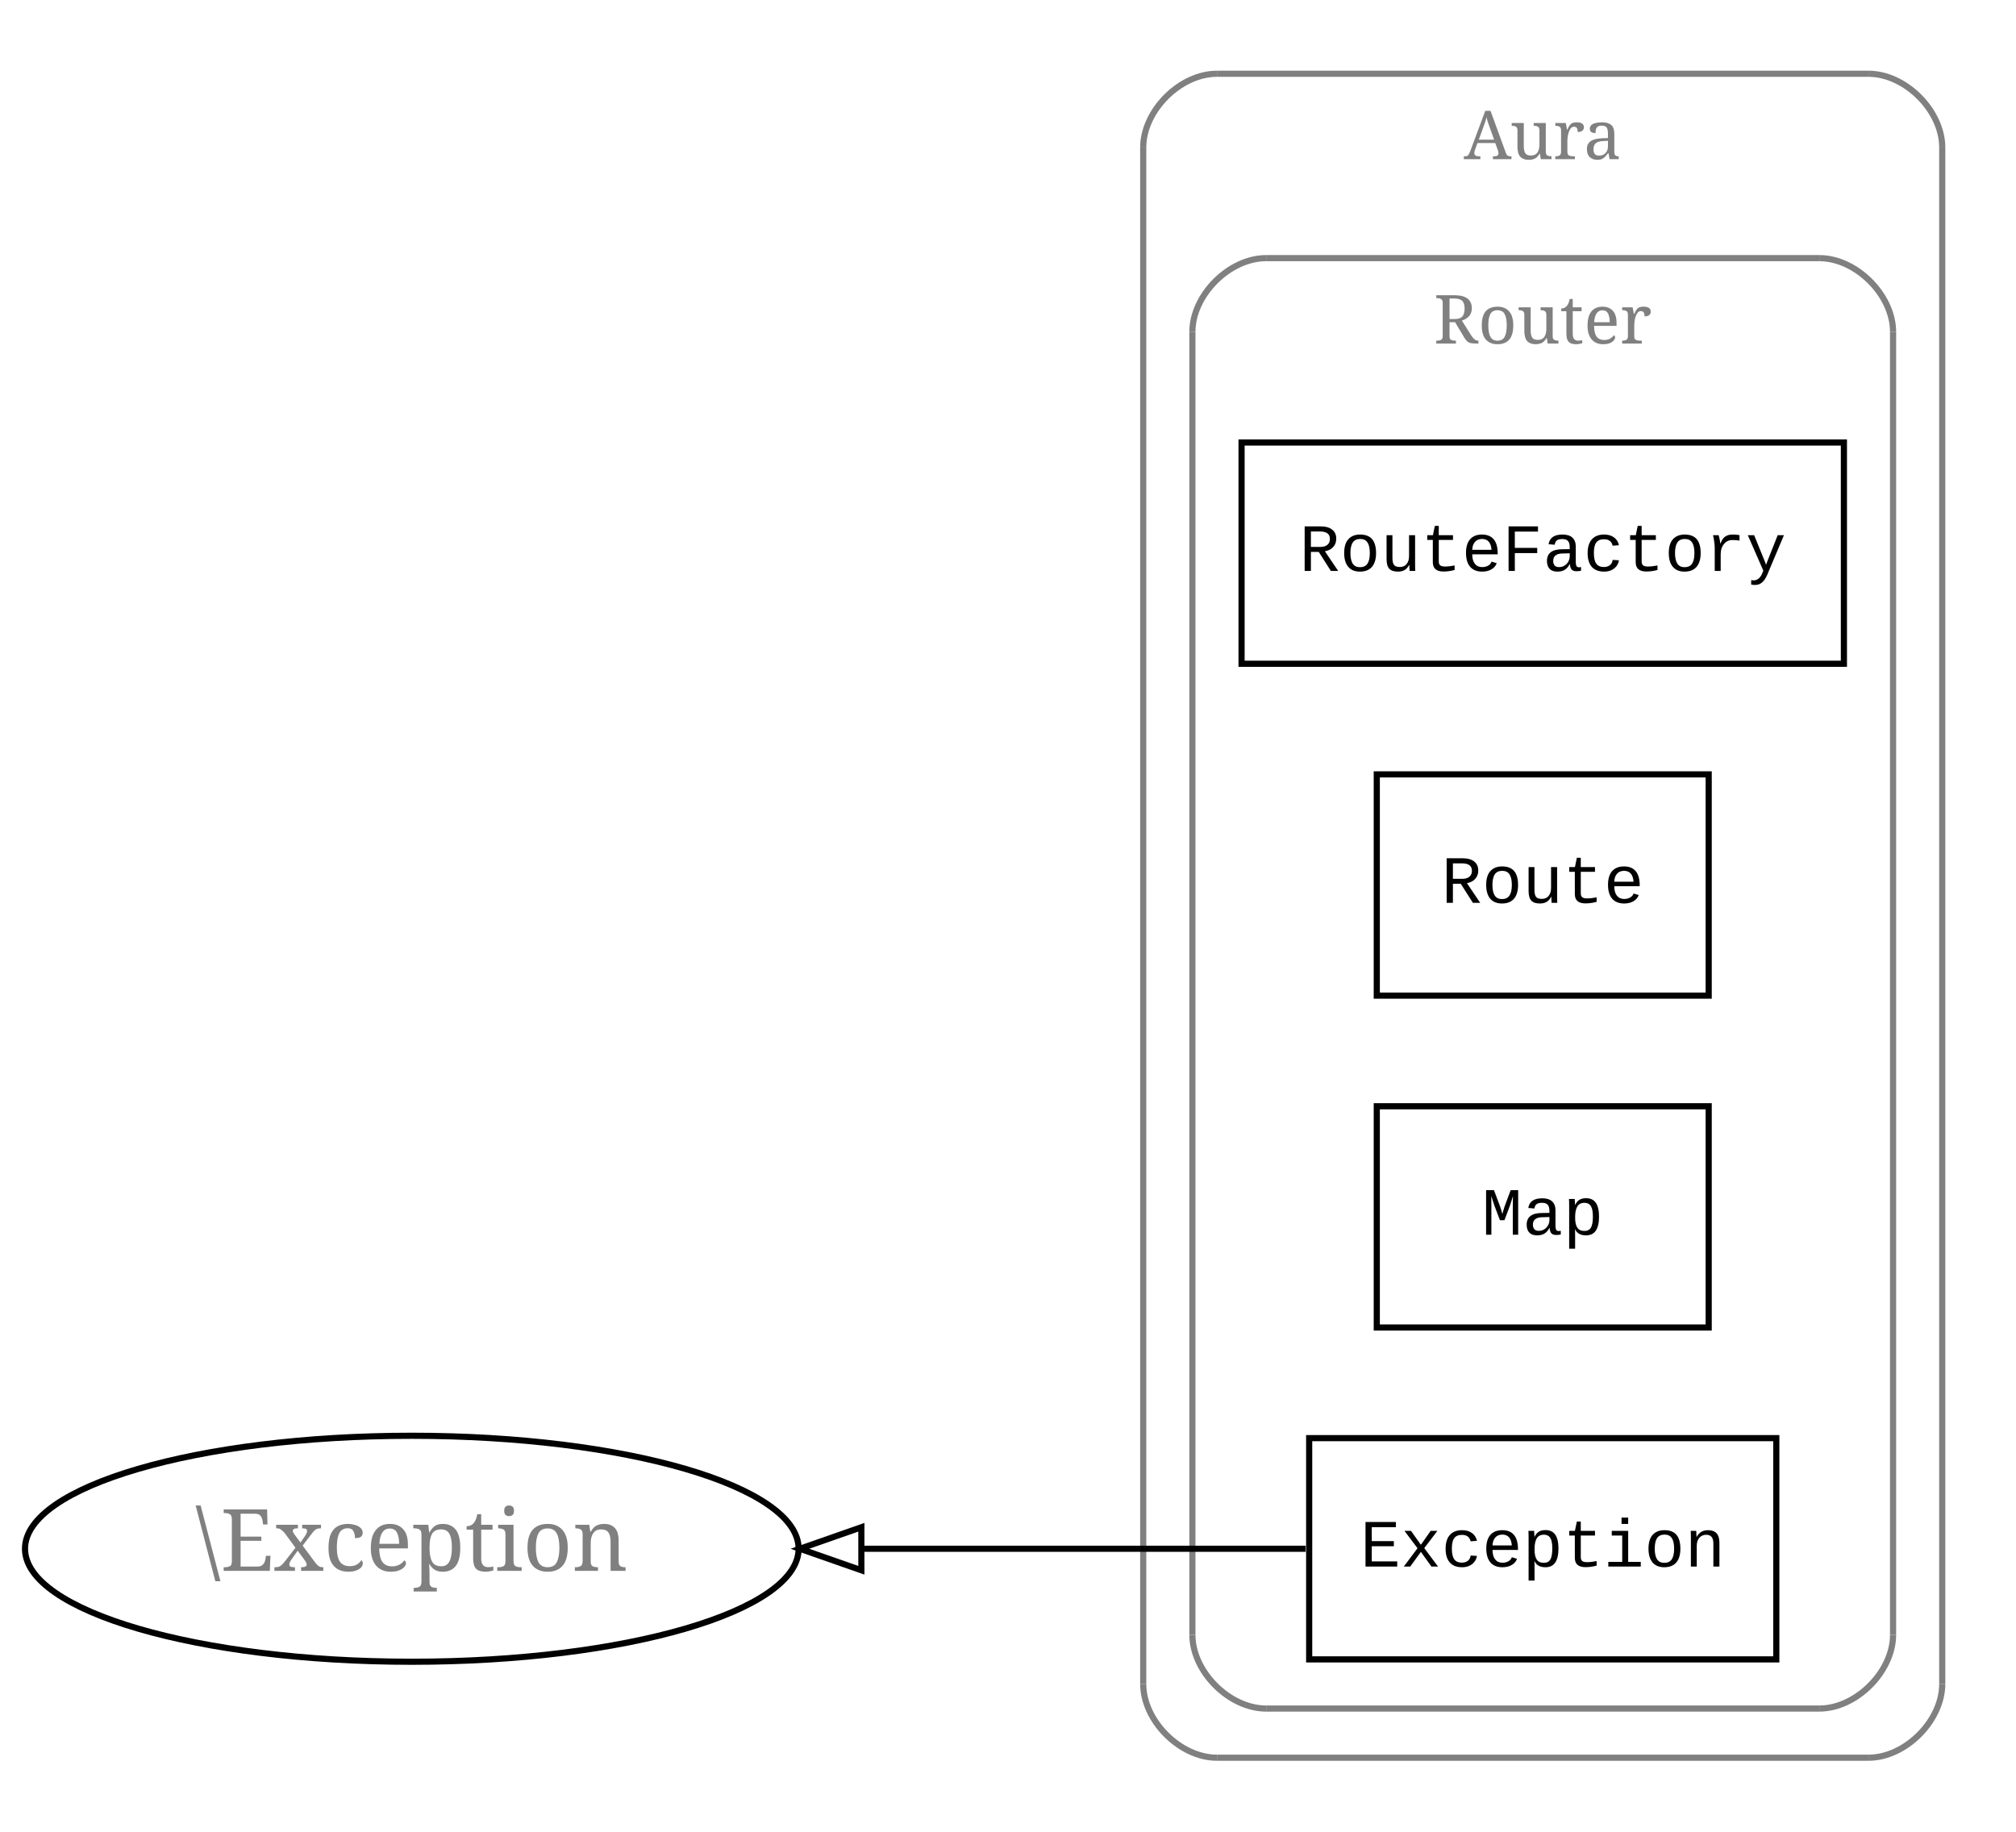
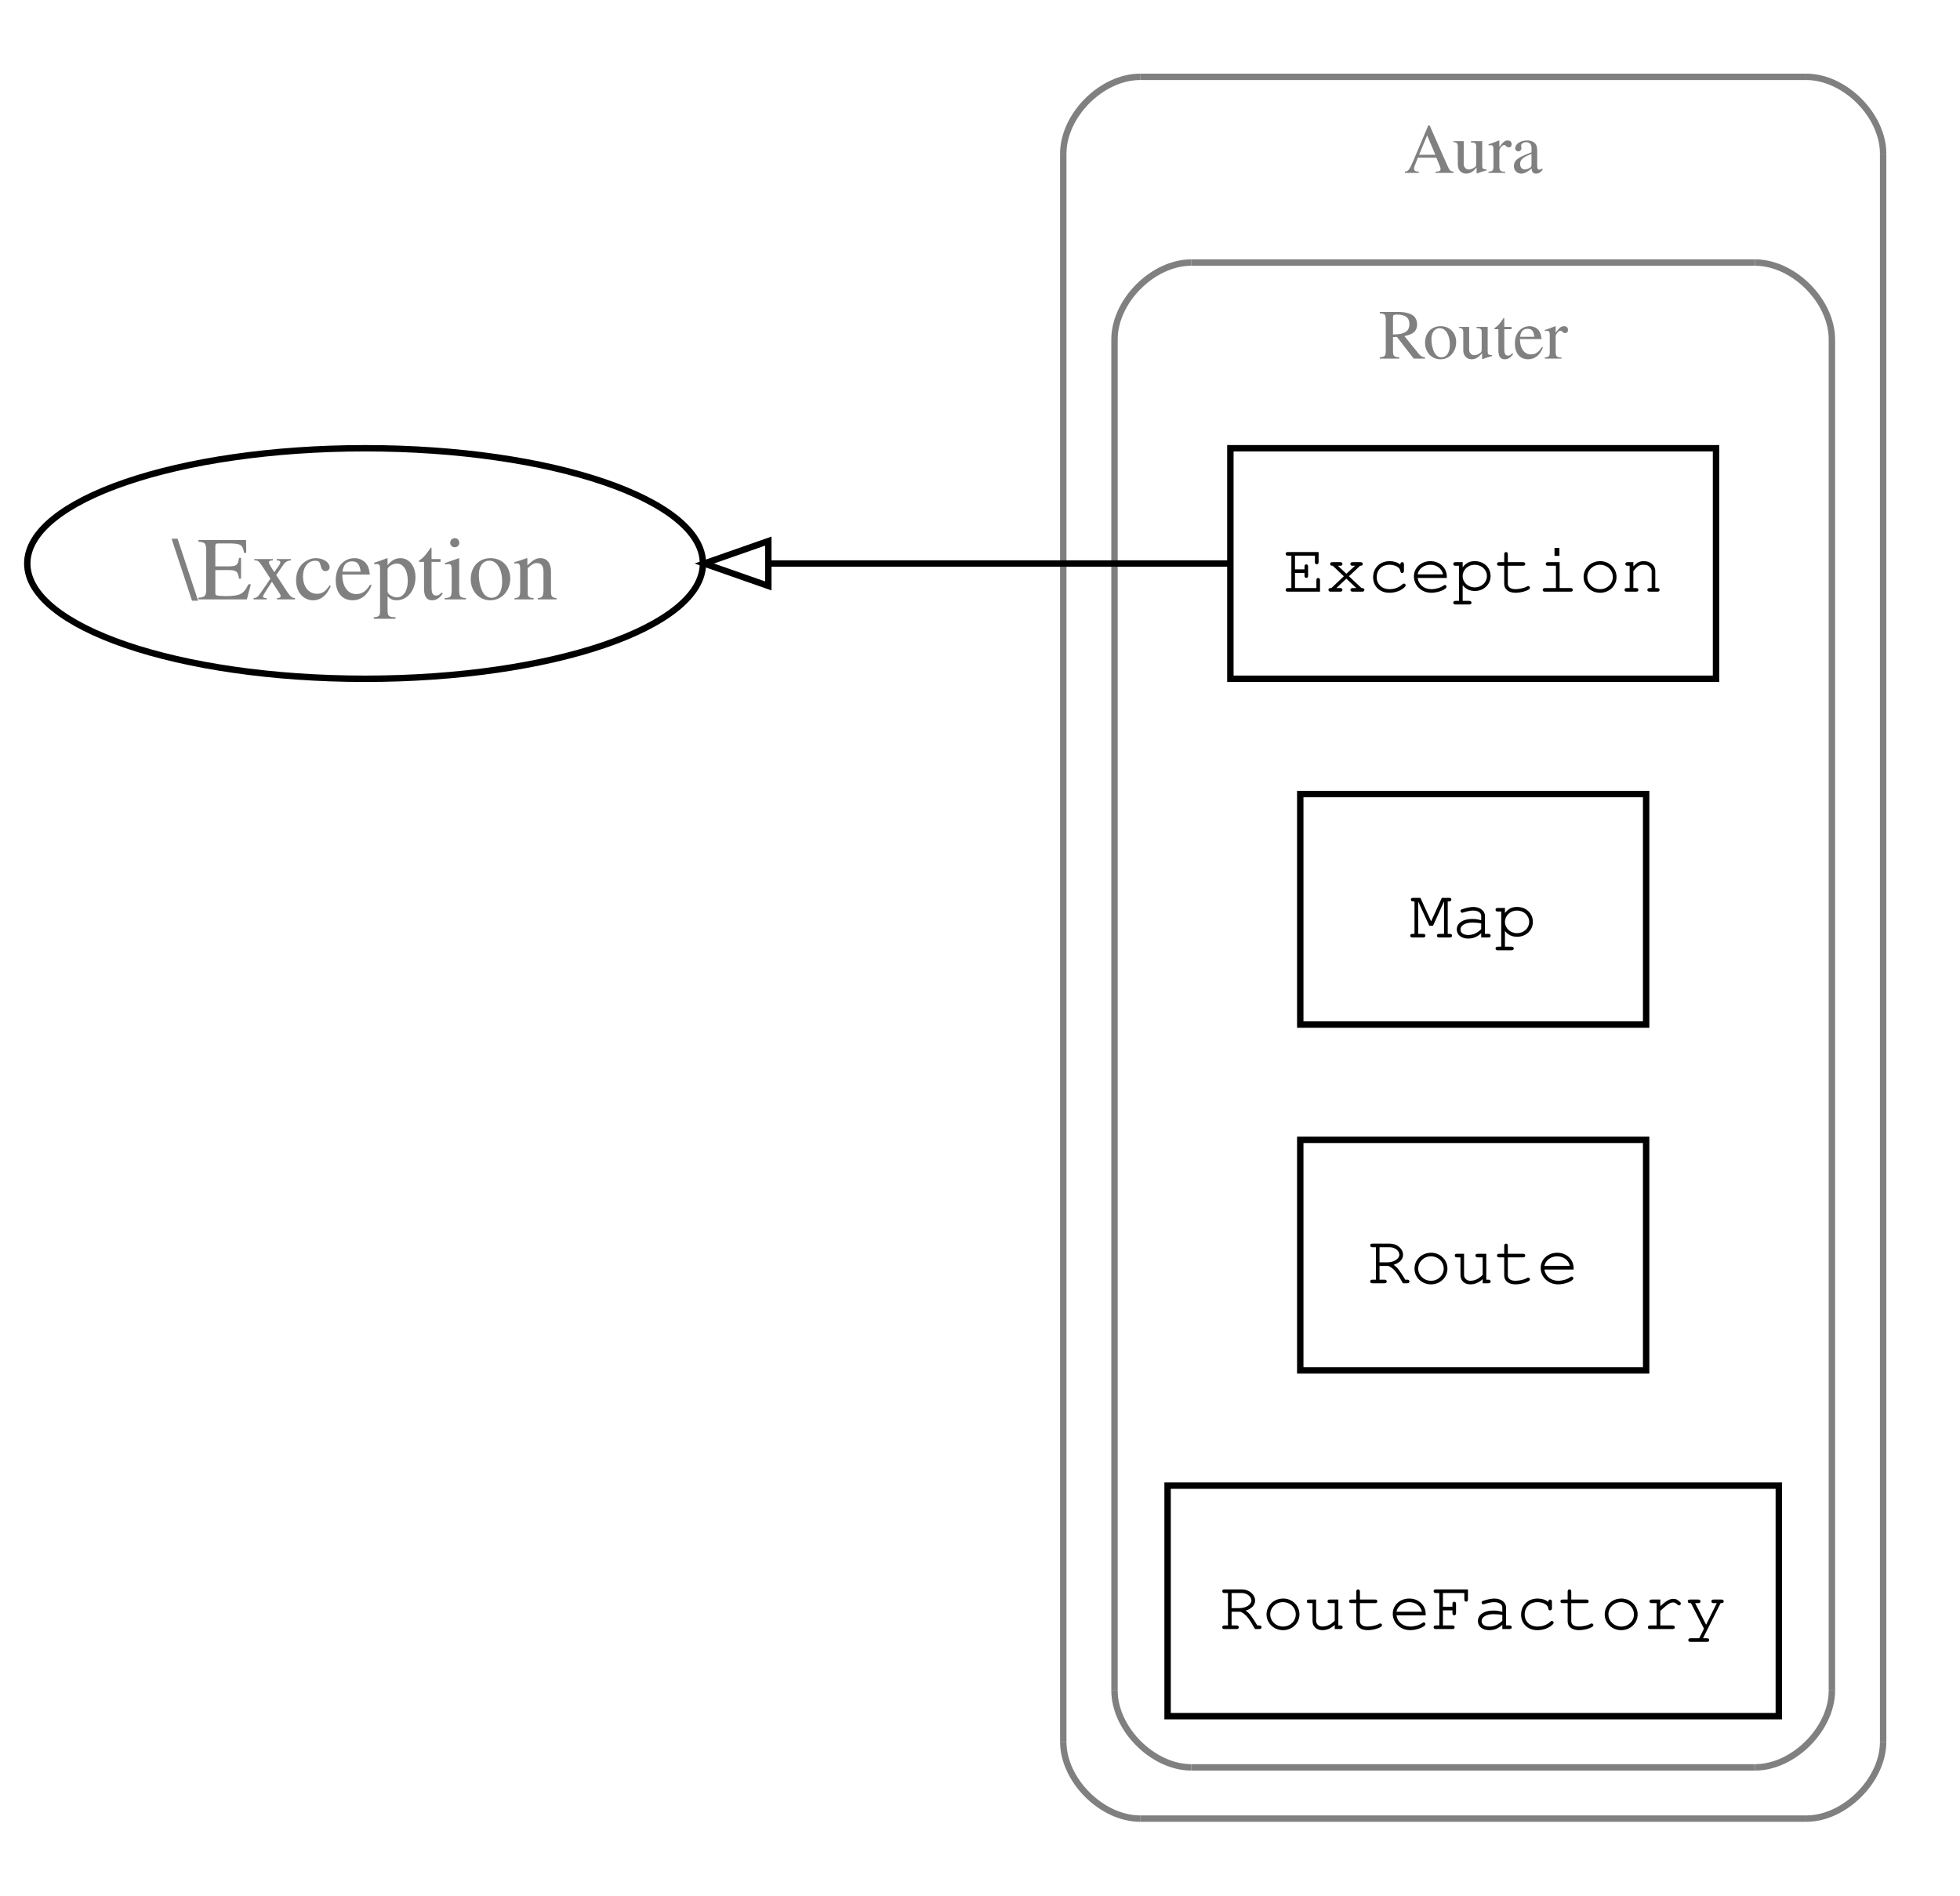
- <svg xmlns="http://www.w3.org/2000/svg" xmlns:xlink="http://www.w3.org/1999/xlink" width="328pt" height="298pt" viewBox="0.00 0.00 328.00 298.00">
-   <g id="graph1" class="graph" transform="scale(1 1) rotate(0) translate(4 294)">
-     <polygon fill="white" stroke="white" points="-4,5 -4,-294 325,-294 325,5 -4,5" />
+ <svg xmlns="http://www.w3.org/2000/svg" xmlns:xlink="http://www.w3.org/1999/xlink" width="306pt" height="296pt" viewBox="0.00 0.00 306.00 296.00">
+   <g id="graph1" class="graph" transform="scale(1 1) rotate(0) translate(4 292)">
+     <polygon fill="white" stroke="white" points="-4,5 -4,-292 303,-292 303,5 -4,5" />
    <g id="graph2" class="cluster">
-       <polyline fill="none" stroke="gray" points="194,-8 300,-8 " />
-       <path fill="none" stroke="gray" d="M300,-8C306,-8 312,-14 312,-20" />
-       <polyline fill="none" stroke="gray" points="312,-20 312,-270 " />
-       <path fill="none" stroke="gray" d="M312,-270C312,-276 306,-282 300,-282" />
-       <polyline fill="none" stroke="gray" points="300,-282 194,-282 " />
-       <path fill="none" stroke="gray" d="M194,-282C188,-282 182,-276 182,-270" />
-       <polyline fill="none" stroke="gray" points="182,-270 182,-20 " />
-       <path fill="none" stroke="gray" d="M182,-20C182,-14 188,-8 194,-8" />
-       <text text-anchor="middle" x="247" y="-268.1" font-family="Times Roman,serif" font-size="11.00" fill="gray">Aura</text>
+       <polyline fill="none" stroke="gray" points="174,-8 278,-8 " />
+       <path fill="none" stroke="gray" d="M278,-8C284,-8 290,-14 290,-20" />
+       <polyline fill="none" stroke="gray" points="290,-20 290,-268 " />
+       <path fill="none" stroke="gray" d="M290,-268C290,-274 284,-280 278,-280" />
+       <polyline fill="none" stroke="gray" points="278,-280 174,-280 " />
+       <path fill="none" stroke="gray" d="M174,-280C168,-280 162,-274 162,-268" />
+       <polyline fill="none" stroke="gray" points="162,-268 162,-20 " />
+       <path fill="none" stroke="gray" d="M162,-20C162,-14 168,-8 174,-8" />
+       <text text-anchor="middle" x="226" y="-265" font-family="Times,serif" font-size="11.00" fill="gray">Aura</text>
    </g>
    <g id="graph3" class="cluster">
-       <polyline fill="none" stroke="gray" points="202,-16 292,-16 " />
-       <path fill="none" stroke="gray" d="M292,-16C298,-16 304,-22 304,-28" />
-       <polyline fill="none" stroke="gray" points="304,-28 304,-240 " />
-       <path fill="none" stroke="gray" d="M304,-240C304,-246 298,-252 292,-252" />
-       <polyline fill="none" stroke="gray" points="292,-252 202,-252 " />
-       <path fill="none" stroke="gray" d="M202,-252C196,-252 190,-246 190,-240" />
-       <polyline fill="none" stroke="gray" points="190,-240 190,-28 " />
-       <path fill="none" stroke="gray" d="M190,-28C190,-22 196,-16 202,-16" />
-       <text text-anchor="middle" x="247" y="-238.1" font-family="Times Roman,serif" font-size="11.00" fill="gray">Router</text>
+       <polyline fill="none" stroke="gray" points="182,-16 270,-16 " />
+       <path fill="none" stroke="gray" d="M270,-16C276,-16 282,-22 282,-28" />
+       <polyline fill="none" stroke="gray" points="282,-28 282,-239 " />
+       <path fill="none" stroke="gray" d="M282,-239C282,-245 276,-251 270,-251" />
+       <polyline fill="none" stroke="gray" points="270,-251 182,-251 " />
+       <path fill="none" stroke="gray" d="M182,-251C176,-251 170,-245 170,-239" />
+       <polyline fill="none" stroke="gray" points="170,-239 170,-28 " />
+       <path fill="none" stroke="gray" d="M170,-28C170,-22 176,-16 182,-16" />
+       <text text-anchor="middle" x="226" y="-236" font-family="Times,serif" font-size="11.00" fill="gray">Router</text>
    </g>
    <g id="node3" class="node">
-       <a xlink:href="db_src_Aura_Router_RouteFactory.html" xlink:title="RouteFactory" target="_parent">
-         <polygon fill="none" stroke="black" points="296,-222 198,-222 198,-186 296,-186 296,-222" />
-         <text text-anchor="middle" x="247" y="-201.1" font-family="Courier New" font-size="11.00">RouteFactory</text>
+       <a xlink:href="db_src_Aura_Router_Exception.html" xlink:title="Exception" target="_parent">
+         <polygon fill="none" stroke="black" points="263.911,-222 188.089,-222 188.089,-186 263.911,-186 263.911,-222" />
+         <text text-anchor="middle" x="226" y="-199.6" font-family="Courier,monospace" font-size="11.00">Exception</text>
      </a>
    </g>
+     <g id="node8" class="node">
+       <ellipse fill="none" stroke="black" cx="53" cy="-204" rx="52.742" ry="18" />
+       <text text-anchor="middle" x="53" y="-198.4" font-family="Times,serif" font-size="14.00" fill="gray">\Exception</text>
+     </g>
+     <g id="edge4" class="edge">
+       <path fill="none" stroke="black" d="M187.896,-204C166.924,-204 140.16,-204 116.082,-204" />
+       <polygon fill="none" stroke="black" points="115.951,-200.5 105.951,-204 115.951,-207.5 115.951,-200.5" />
+     </g>
    <g id="node4" class="node">
-       <a xlink:href="db_src_Aura_Router_Route.html" xlink:title="Route" target="_parent">
-         <polygon fill="none" stroke="black" points="274,-168 220,-168 220,-132 274,-132 274,-168" />
-         <text text-anchor="middle" x="247" y="-147.1" font-family="Courier New" font-size="11.00">Route</text>
+       <a xlink:href="db_src_Aura_Router_Map.html" xlink:title="Map" target="_parent">
+         <polygon fill="none" stroke="black" points="253,-168 199,-168 199,-132 253,-132 253,-168" />
+         <text text-anchor="middle" x="226" y="-145.6" font-family="Courier,monospace" font-size="11.00">Map</text>
      </a>
    </g>
    <g id="node5" class="node">
-       <a xlink:href="db_src_Aura_Router_Map.html" xlink:title="Map" target="_parent">
-         <polygon fill="none" stroke="black" points="274,-114 220,-114 220,-78 274,-78 274,-114" />
-         <text text-anchor="middle" x="247" y="-93.1" font-family="Courier New" font-size="11.00">Map</text>
+       <a xlink:href="db_src_Aura_Router_Route.html" xlink:title="Route" target="_parent">
+         <polygon fill="none" stroke="black" points="253,-114 199,-114 199,-78 253,-78 253,-114" />
+         <text text-anchor="middle" x="226" y="-91.6" font-family="Courier,monospace" font-size="11.00">Route</text>
      </a>
    </g>
    <g id="node6" class="node">
-       <a xlink:href="db_src_Aura_Router_Exception.html" xlink:title="Exception" target="_parent">
-         <polygon fill="none" stroke="black" points="285,-60 209,-60 209,-24 285,-24 285,-60" />
-         <text text-anchor="middle" x="247" y="-39.1" font-family="Courier New" font-size="11.00">Exception</text>
+       <a xlink:href="db_src_Aura_Router_RouteFactory.html" xlink:title="RouteFactory" target="_parent">
+         <polygon fill="none" stroke="black" points="273.713,-60 178.287,-60 178.287,-24 273.713,-24 273.713,-60" />
+         <text text-anchor="middle" x="226" y="-37.6" font-family="Courier,monospace" font-size="11.00">RouteFactory</text>
      </a>
-     </g>
-     <g id="node8" class="node">
-       <ellipse fill="none" stroke="black" cx="63" cy="-42" rx="62.932" ry="18.385" />
-       <text text-anchor="middle" x="63" y="-38.4" font-family="Times Roman,serif" font-size="14.00" fill="gray">\Exception</text>
-     </g>
-     <g id="edge4" class="edge">
-       <path fill="none" stroke="black" d="M208.428,-42C187.496,-42 160.917,-42 136.223,-42" />
-       <polygon fill="none" stroke="black" points="136.143,-38.5 126.143,-42 136.143,-45.5 136.143,-38.5" />
    </g>
  </g>
</svg>
